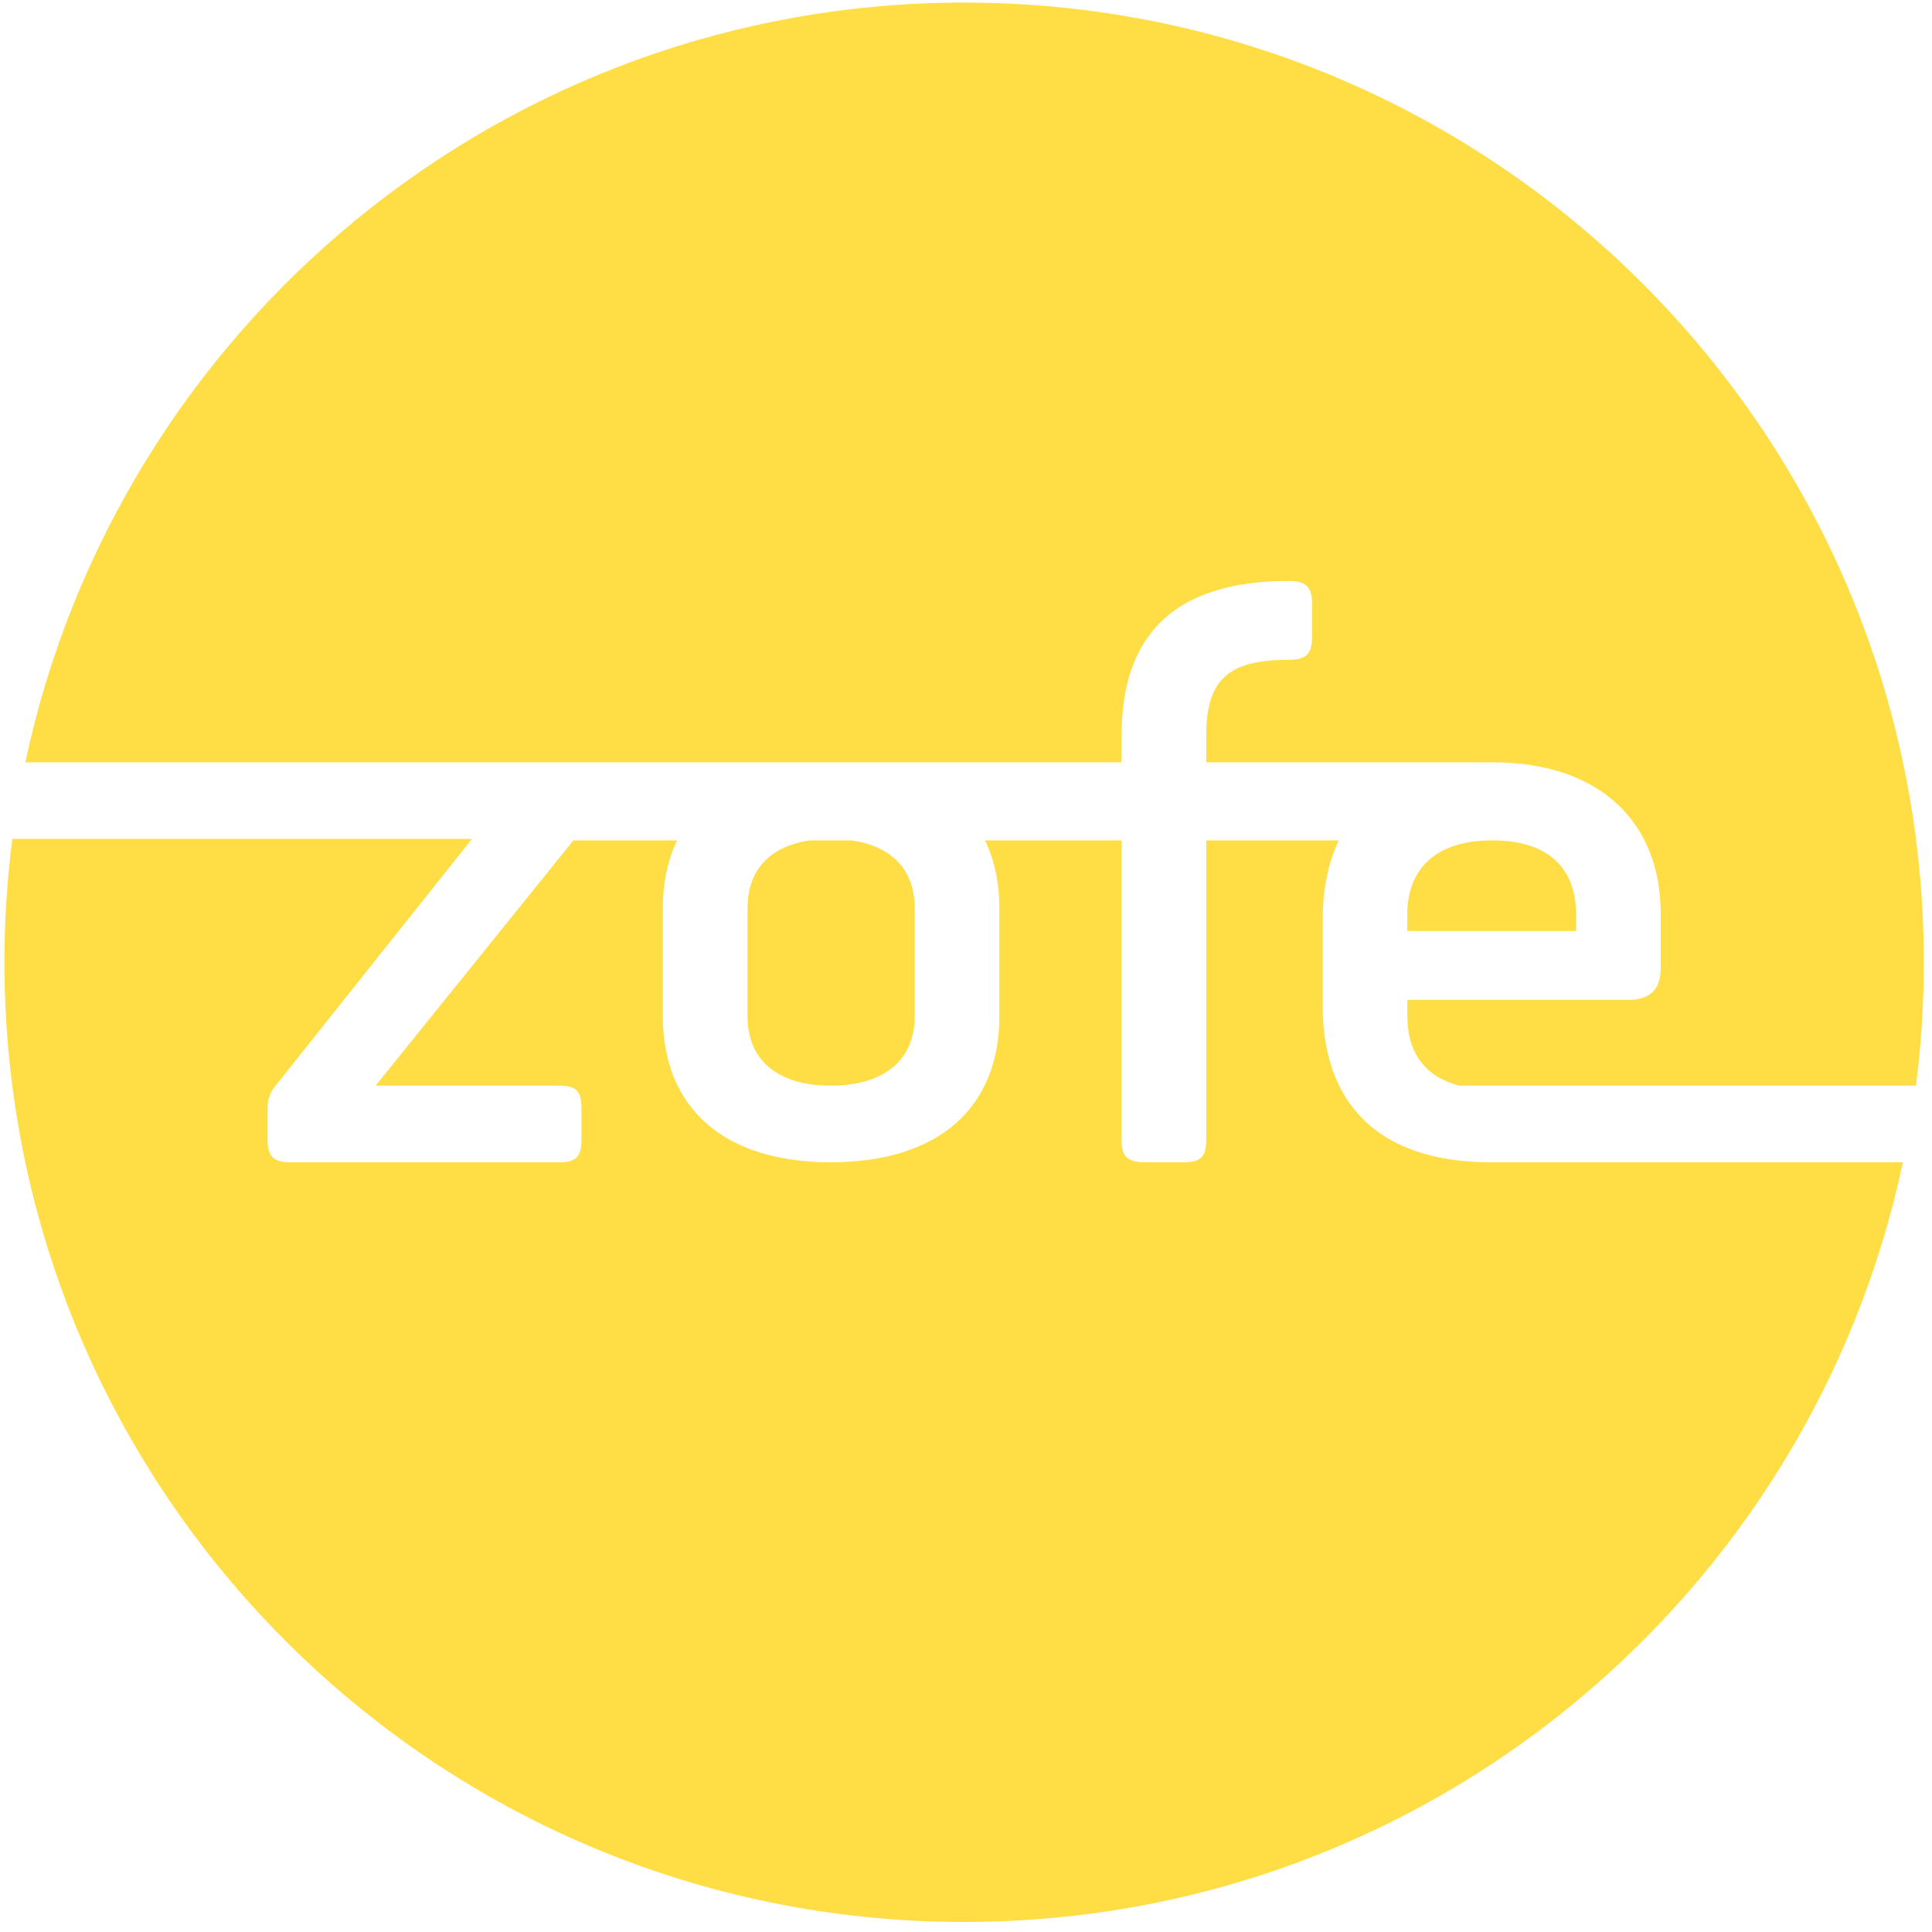
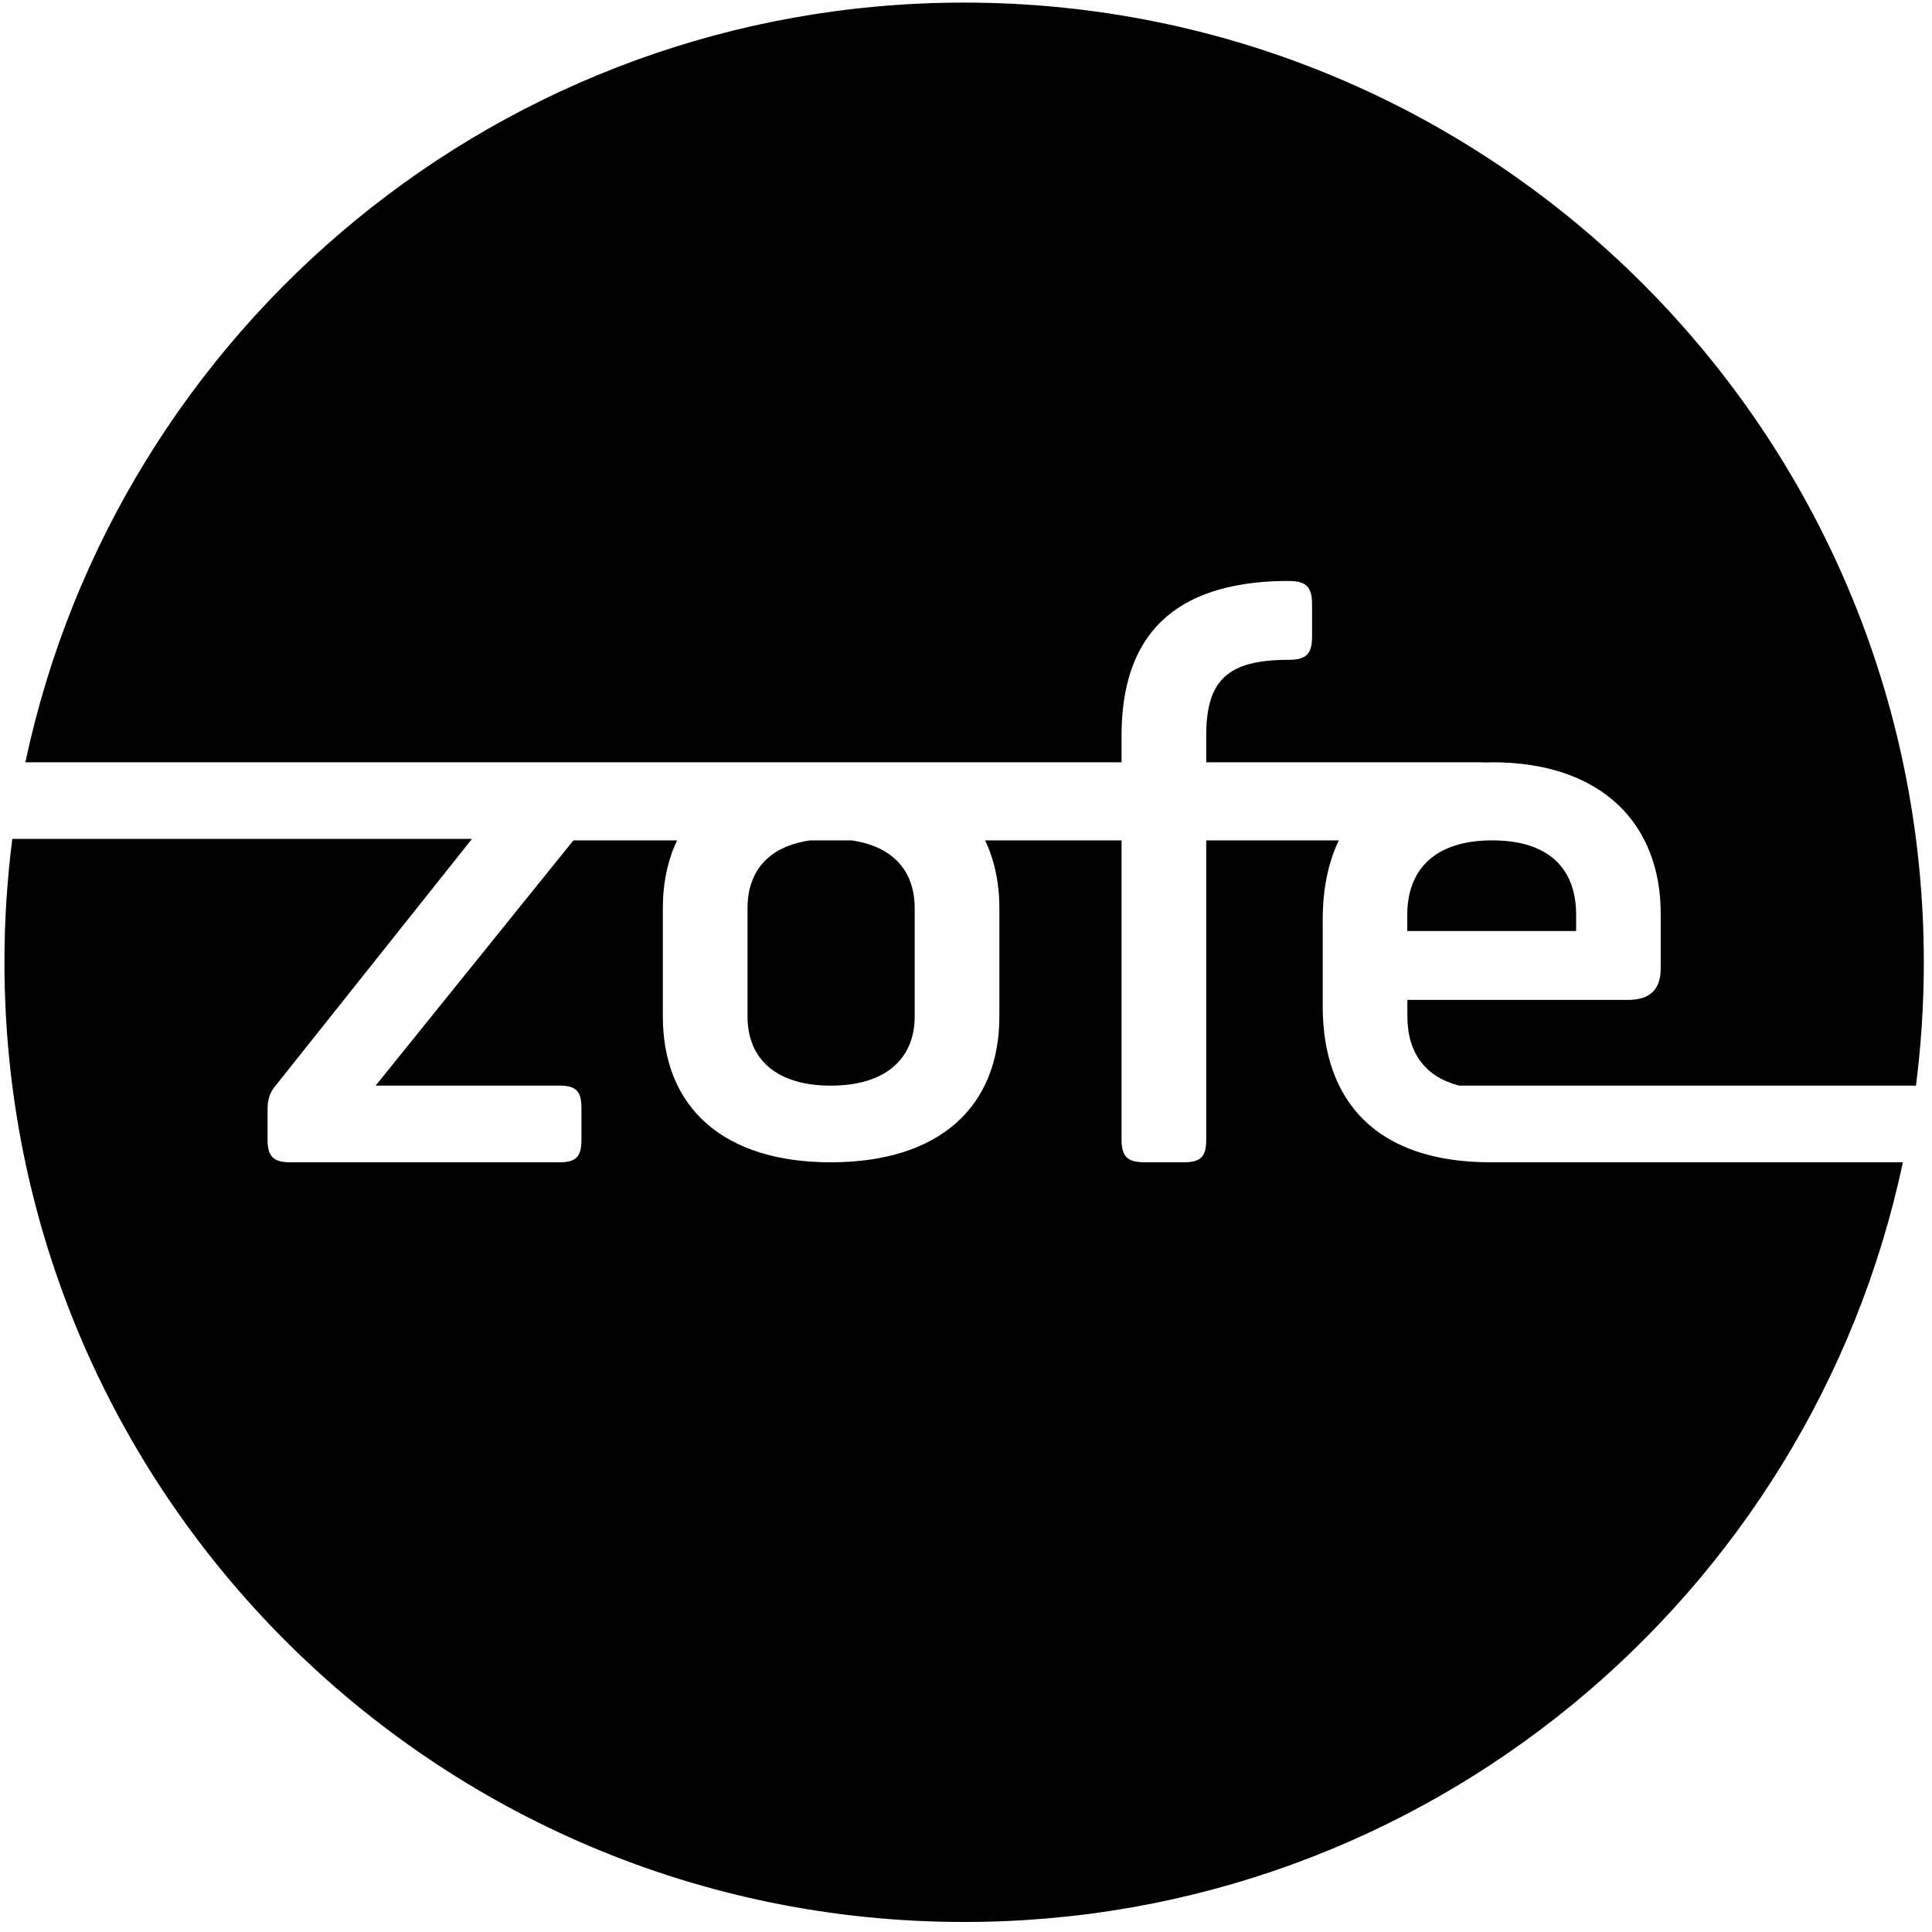
<svg xmlns="http://www.w3.org/2000/svg" height="1730" width="1730">
  <defs>
    <clipPath id="a" clipPathUnits="userSpaceOnUse">
      <path d="M0 2000h2000V0H0z" />
    </clipPath>
  </defs>
  <g clip-path="url(#a)" transform="matrix(1.33333 0 0 -1.33333 -470 2195)">
-     <path d="M1411.01 1031.797c0 31.913-19.147 50.075-56.457 50.075-36.823 0-56.95-18.162-56.95-50.075v-10.8h113.408z" fill="#ffdd44" />
-     <path d="M716.762 1134.325h388.952v17.81c0 68.147 35.787 102.463 107.852 103.934h4.417c11.763 0 15.688-3.926 15.688-15.688v-21.57c0-11.768-3.925-15.687-15.688-15.687-41.18 0-55.399-13.732-55.399-50.989v-17.81h184.367a39.83 39.83 0 003.226-.142c1.473.031 2.874.142 4.376.142 74.513 0 113.247-42.16 113.247-101.479V995.8c0-14.218-7.358-21.078-22.06-21.078h-148.058v-11c0-24.938 12.362-40.824 34.876-46.57h306.67a650.481 650.481 0 015.285 82.85c0 355.954-288.558 644.513-644.513 644.513-309.887 0-568.655-218.715-630.455-510.189z" fill="#ffdd44" />
-     <path d="M896.517 1081.873c-27.03-3.915-41.988-19.822-41.988-45.593v-72.558c0-29.413 20.1-46.571 55.89-46.571 35.786 0 56.376 17.158 56.376 46.57v72.559c0 25.77-15.322 41.678-42.45 45.593z" fill="#ffdd44" />
-     <path d="M1354.307 865.676l-.006.014c-.246-.001-.48-.014-.726-.014-76.483 0-112.762 40.689-112.762 104.91v57.85c0 20.752 3.69 38.584 10.805 53.437h-89.034V880.87c0-11.276-3.432-15.195-15.195-15.195h-25.986c-11.764 0-15.69 3.919-15.69 15.195v201.002h-91.65c6.26-13.098 9.599-28.332 9.599-45.593v-72.558c0-61.281-40.69-98.046-113.244-98.046-72.07 0-112.758 36.765-112.758 98.046v72.558c0 17.26 3.34 32.495 9.588 45.593h-69.642L604.758 917.15h123.537c11.277 0 14.706-3.92 14.706-15.197V880.87c0-11.276-3.43-15.195-14.706-15.195H547.399c-11.277 0-15.2 3.919-15.2 15.195v21.083c0 6.374 1.963 11.278 5.394 15.197l131.869 165.7H360.77a650.665 650.665 0 01-5.285-82.85c0-355.956 288.559-644.514 644.514-644.514 309.887 0 568.655 218.714 630.454 510.189z" fill="#ffdd44" />
+     <path d="M1411.01 1031.797c0 31.913-19.147 50.075-56.457 50.075-36.823 0-56.95-18.162-56.95-50.075v-10.8h113.408z" class="zofe-logo" />
+     <path d="M716.762 1134.325h388.952v17.81c0 68.147 35.787 102.463 107.852 103.934h4.417c11.763 0 15.688-3.926 15.688-15.688v-21.57c0-11.768-3.925-15.687-15.688-15.687-41.18 0-55.399-13.732-55.399-50.989v-17.81h184.367a39.83 39.83 0 003.226-.142c1.473.031 2.874.142 4.376.142 74.513 0 113.247-42.16 113.247-101.479V995.8c0-14.218-7.358-21.078-22.06-21.078h-148.058v-11c0-24.938 12.362-40.824 34.876-46.57h306.67a650.481 650.481 0 015.285 82.85c0 355.954-288.558 644.513-644.513 644.513-309.887 0-568.655-218.715-630.455-510.189z" class="zofe-logo" />
+     <path d="M896.517 1081.873c-27.03-3.915-41.988-19.822-41.988-45.593v-72.558c0-29.413 20.1-46.571 55.89-46.571 35.786 0 56.376 17.158 56.376 46.57v72.559c0 25.77-15.322 41.678-42.45 45.593z" class="zofe-logo" />
+     <path d="M1354.307 865.676l-.006.014c-.246-.001-.48-.014-.726-.014-76.483 0-112.762 40.689-112.762 104.91v57.85c0 20.752 3.69 38.584 10.805 53.437h-89.034V880.87c0-11.276-3.432-15.195-15.195-15.195h-25.986c-11.764 0-15.69 3.919-15.69 15.195v201.002h-91.65c6.26-13.098 9.599-28.332 9.599-45.593v-72.558c0-61.281-40.69-98.046-113.244-98.046-72.07 0-112.758 36.765-112.758 98.046v72.558c0 17.26 3.34 32.495 9.588 45.593h-69.642L604.758 917.15h123.537c11.277 0 14.706-3.92 14.706-15.197V880.87c0-11.276-3.43-15.195-14.706-15.195H547.399c-11.277 0-15.2 3.919-15.2 15.195v21.083c0 6.374 1.963 11.278 5.394 15.197l131.869 165.7H360.77a650.665 650.665 0 01-5.285-82.85c0-355.956 288.559-644.514 644.514-644.514 309.887 0 568.655 218.714 630.454 510.189z" class="zofe-logo" />
  </g>
</svg>
